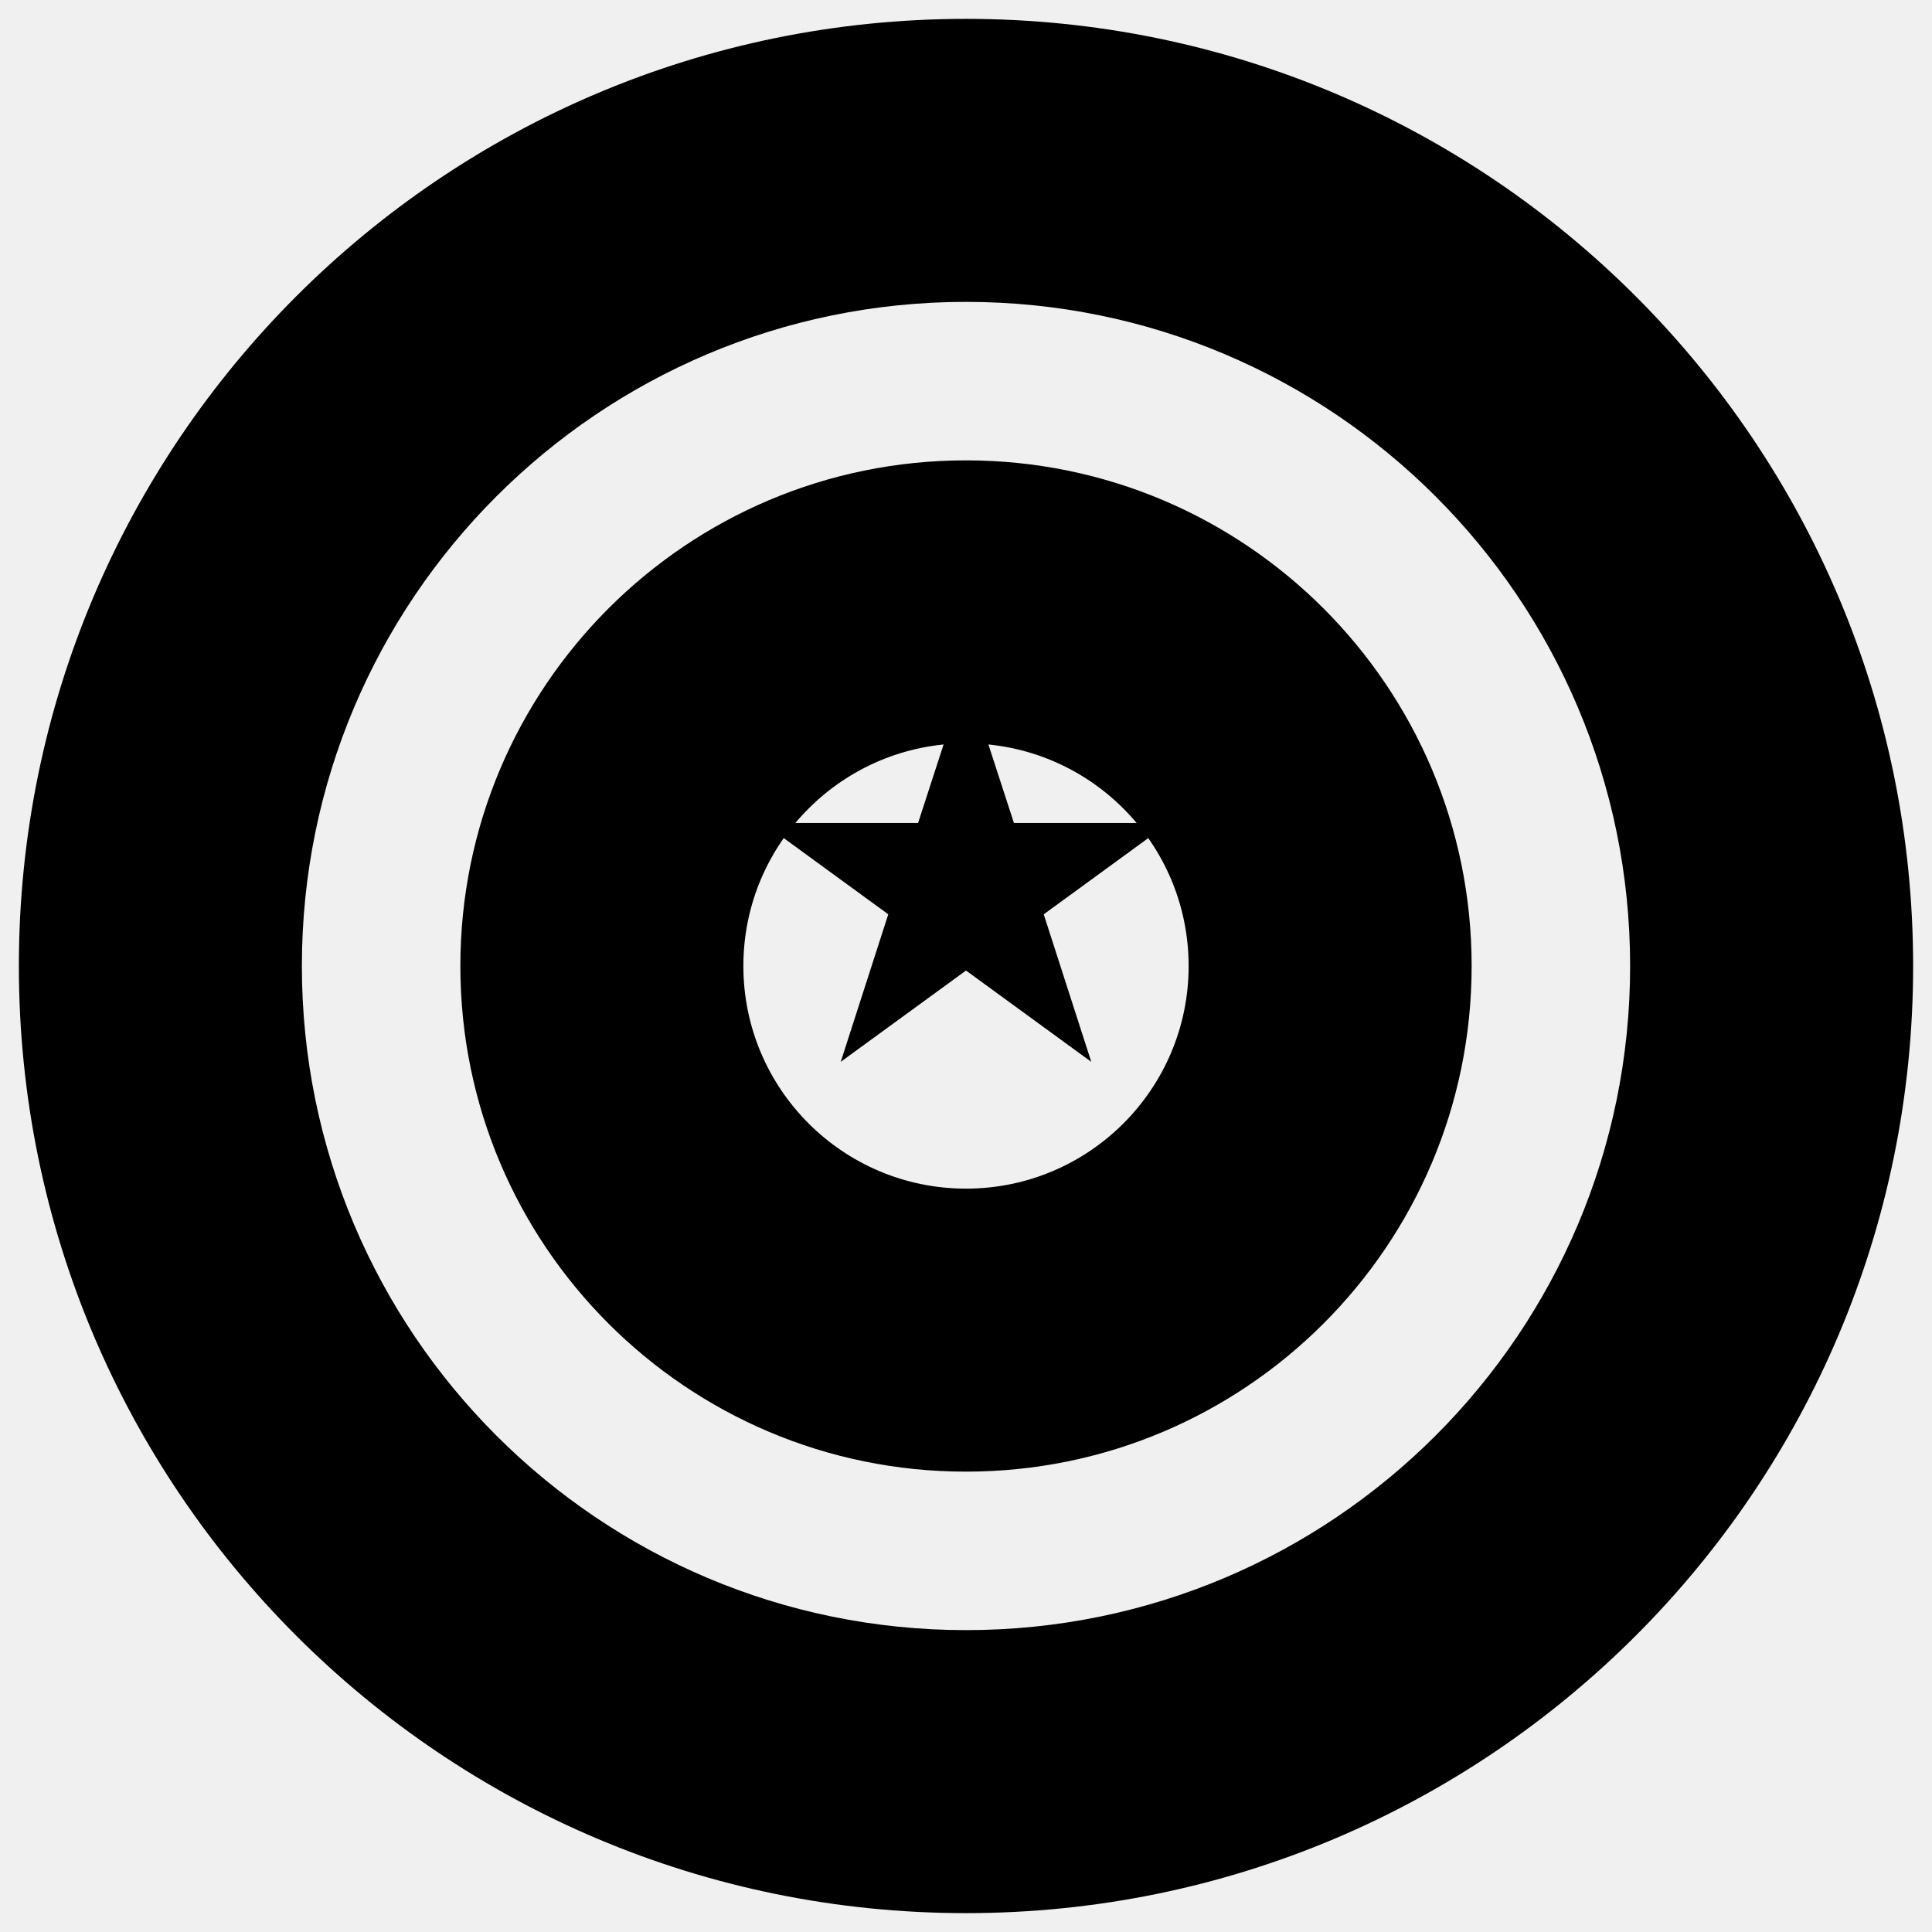
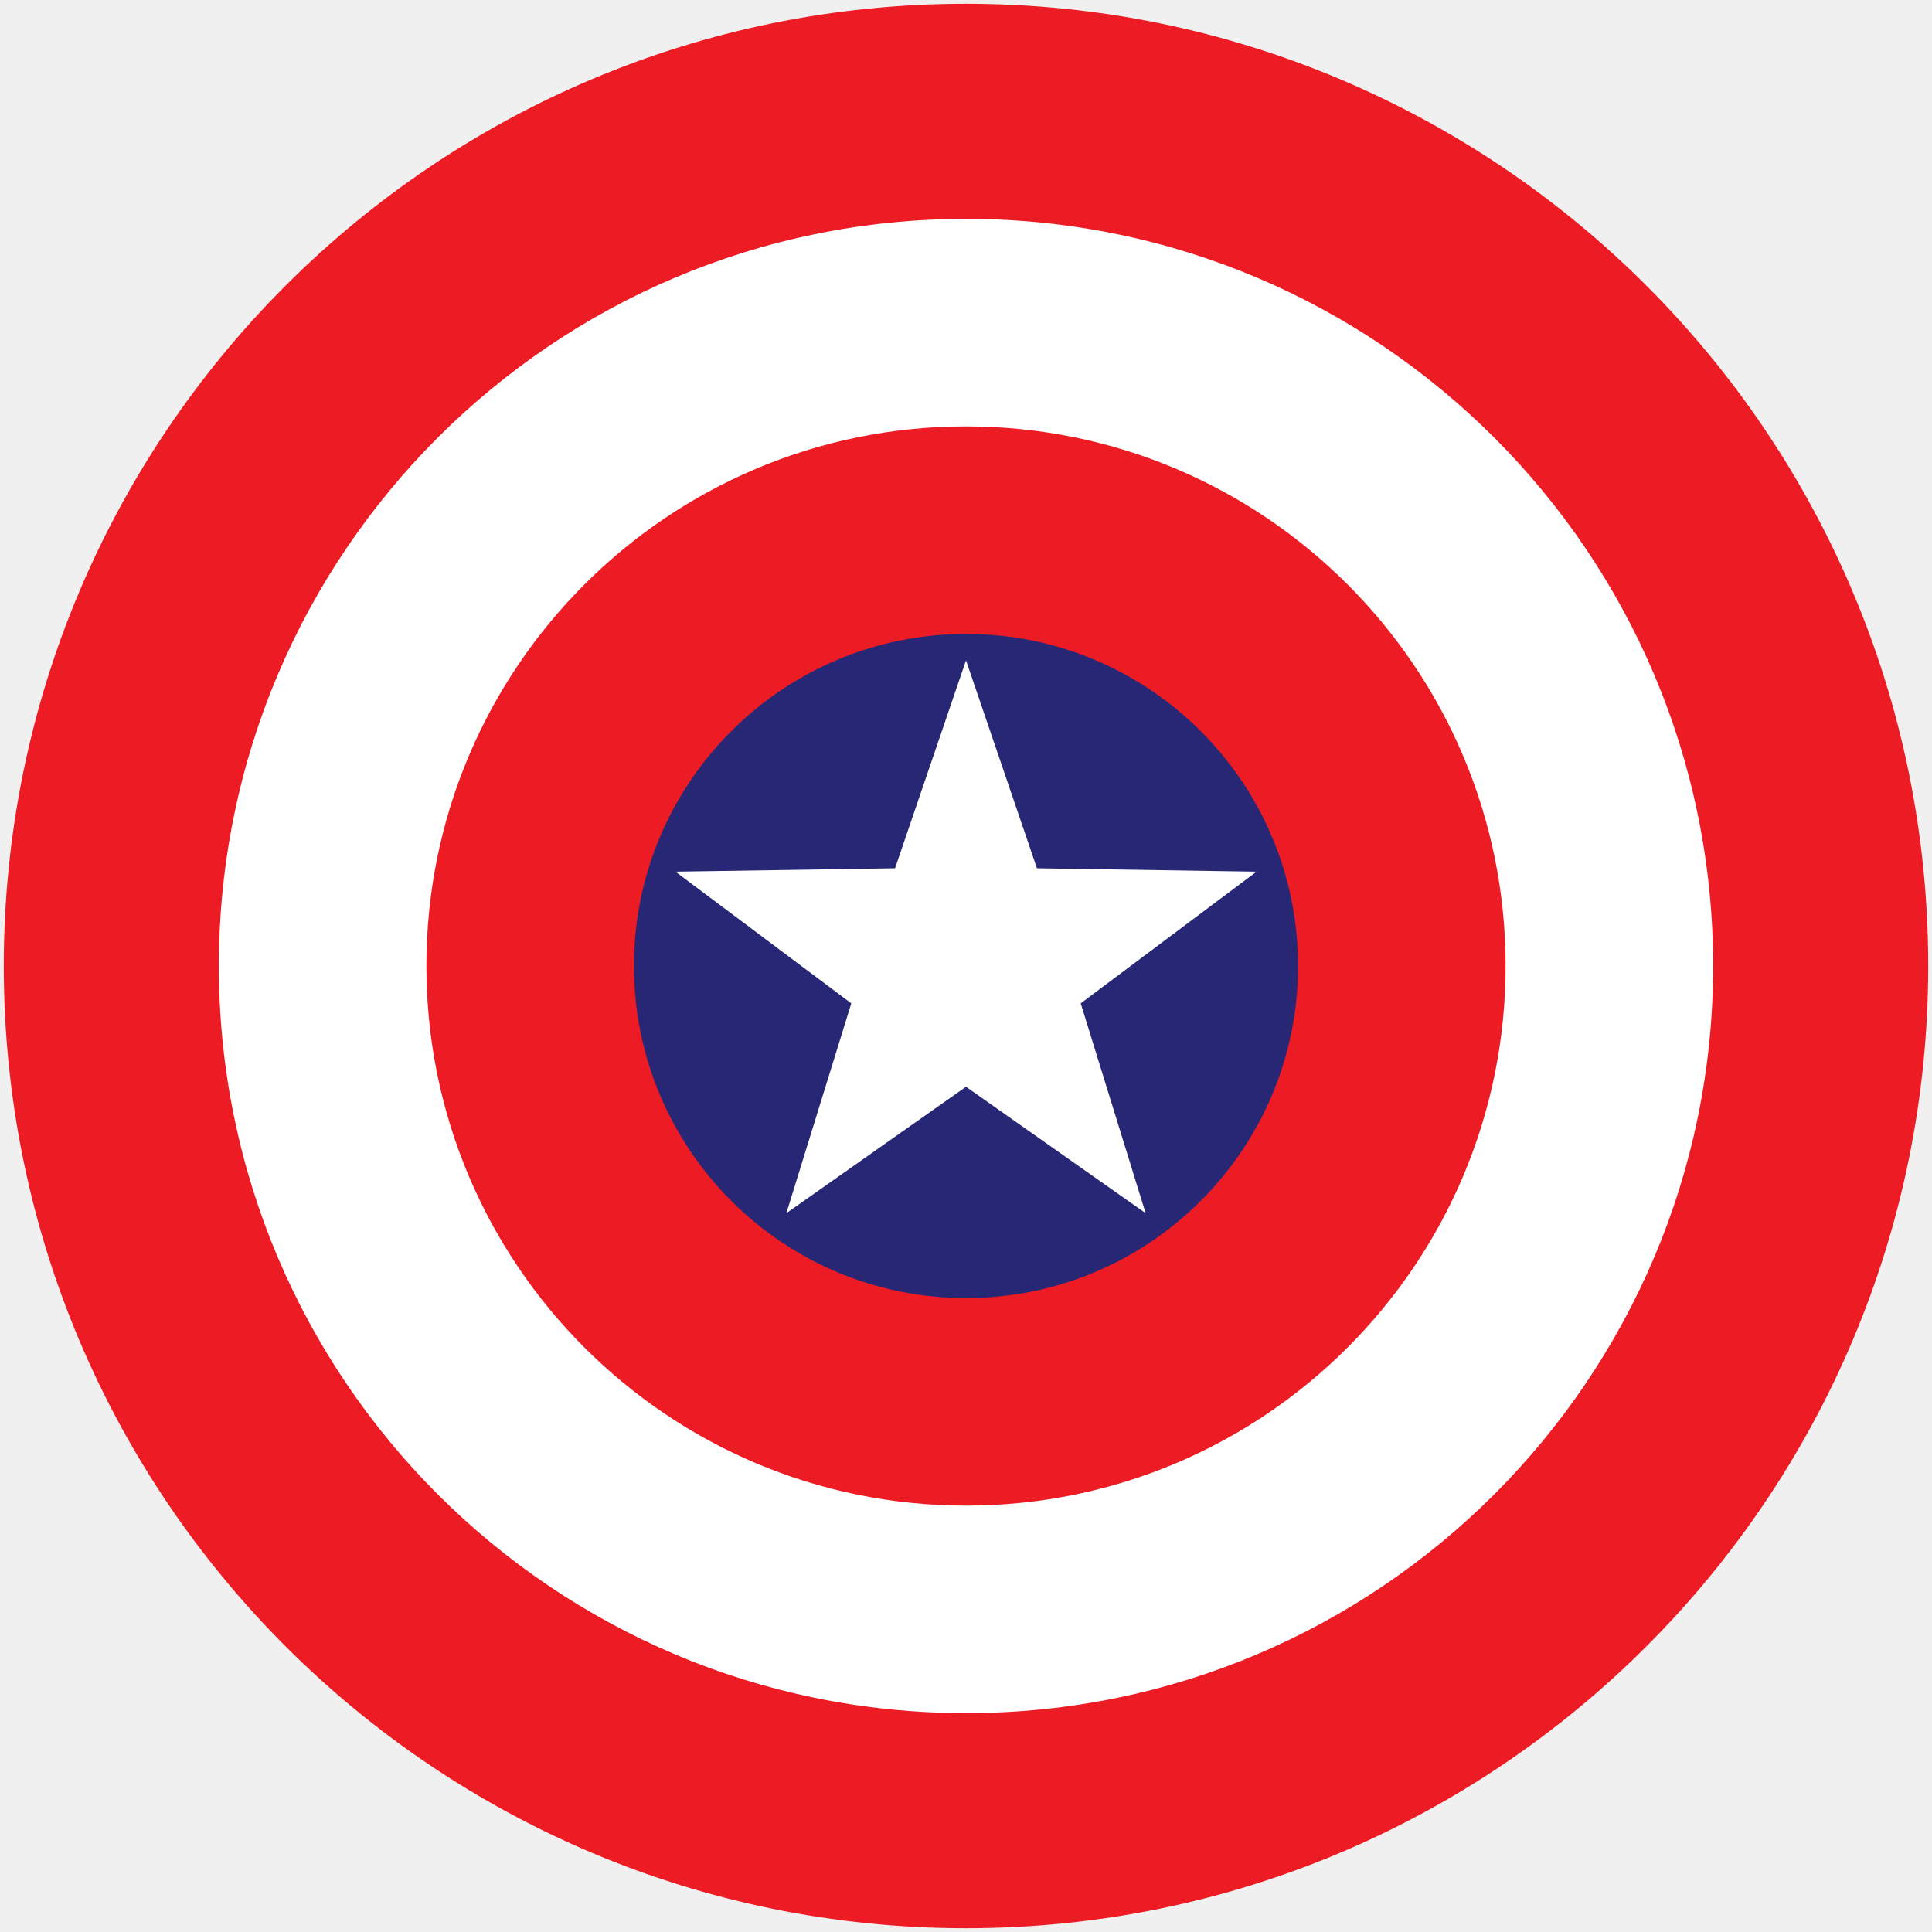
<svg xmlns="http://www.w3.org/2000/svg" viewBox="0 0 512 512" width="512" height="512" role="img" aria-label="Kavach shield">
-   <mask id="kavach-shield">
-     <circle cx="256" cy="256" r="251" fill="#fff" />
-     <circle cx="256" cy="256" r="176" fill="#000" />
-     <circle cx="256" cy="256" r="134" fill="#fff" />
-     <circle cx="256" cy="256" r="59" fill="#000" />
-     <polygon fill="#fff" points="256,179 268.7,218.1 309.8,218.1 276.6,242.3 289.2,281.4 256,257.2 222.8,281.4 235.4,242.3 202.2,218.1 243.3,218.1" />
-   </mask>
-   <rect width="512" height="512" fill="currentColor" mask="url(#kavach-shield)" />
+   <circle cx="256" cy="256" r="255" fill="#ED1C24" />
+   <circle cx="256" cy="256" r="198" fill="#FFFFFF" />
+   <circle cx="256" cy="256" r="143" fill="#ED1C24" />
+   <circle cx="256" cy="256" r="88" fill="#282776" />
+   <polygon fill="#FFFFFF" points="256.0,175.0 274.8,230.1 333.0,231.0 286.4,265.9 303.6,321.5 256.0,288.0 208.4,321.5 225.6,265.9 179.0,231.0 237.2,230.1" />
</svg>
